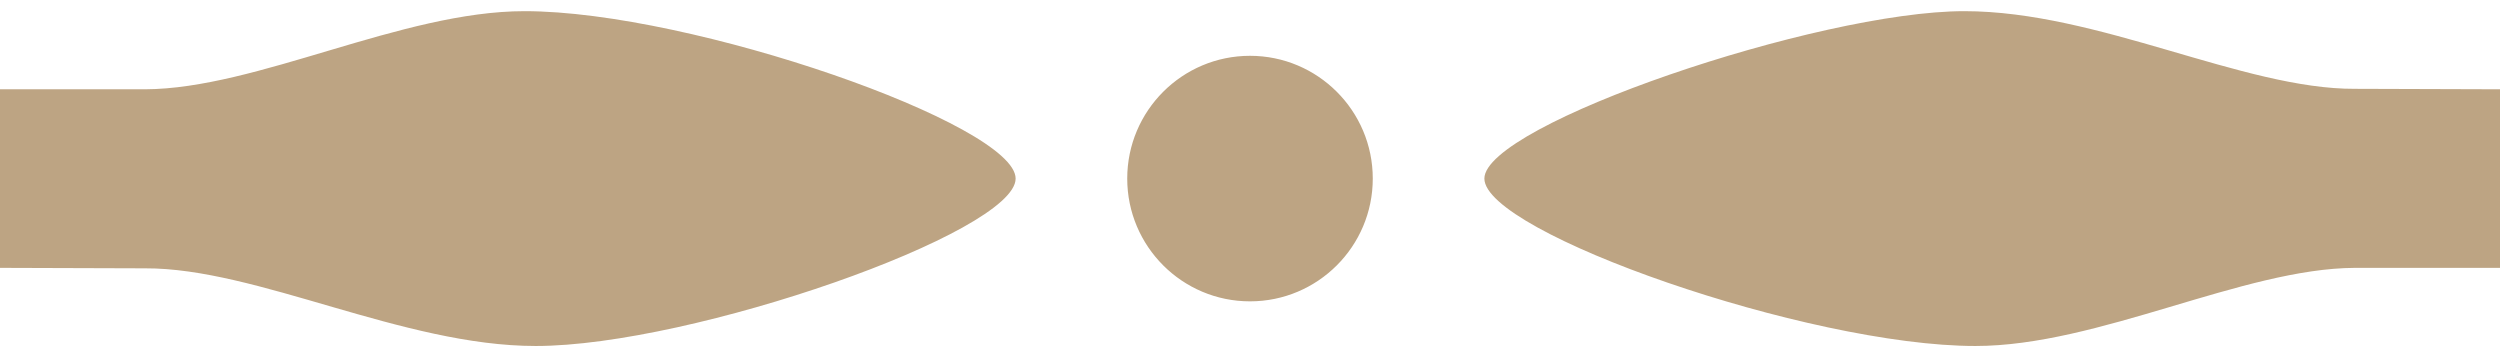
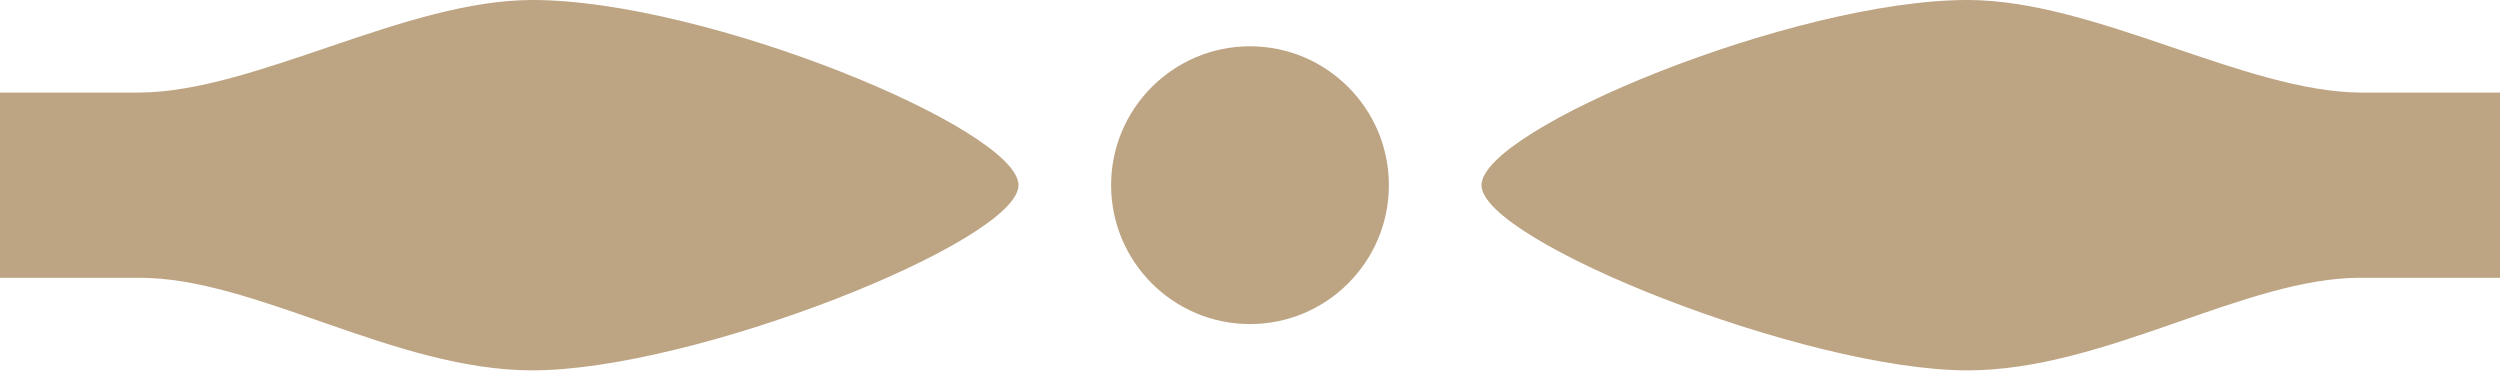
- <svg xmlns="http://www.w3.org/2000/svg" width="100%" height="100%" viewBox="0 0 112 16" version="1.1" xml:space="preserve" style="fill-rule:evenodd;clip-rule:evenodd;stroke-linejoin:round;stroke-miterlimit:2;">
-   <g transform="matrix(1,0,0,1,-92,-34)">
-     <g id="Artboard2" transform="matrix(1,0,0,0.995286,-1.42109e-14,0.518486)">
+ <svg xmlns="http://www.w3.org/2000/svg" width="100%" height="100%" viewBox="0 0 54 8" version="1.1" xml:space="preserve" style="fill-rule:evenodd;clip-rule:evenodd;stroke-linejoin:round;stroke-miterlimit:2;">
+   <g transform="matrix(1,0,0,1,-46,-18)">
+     <g id="Artboard2" transform="matrix(0.498246,0,0,0.488595,-7.0805e-15,0.254529)">
      <rect x="0" y="-0.521" width="285" height="110.521" style="fill:none;" />
-       <g transform="matrix(1,0,0,1.00474,-0.5,-40.7104)">
-         <path d="M92.5,78L99,78C104,77.979 110.5,74.5 116,74.5C123.5,74.5 138,79.583 138,82C138,84.417 123.5,89.5 116.5,89.5C110.553,89.5 104,86 99,86.021L92.5,86L92.5,78ZM204.5,86L198,86C193,86.021 186.5,89.5 181,89.5C173.5,89.5 159,84.417 159,82C159,79.583 173.966,74.5 180.5,74.5C186.5,74.5 193,78 198,77.979L204.5,78L204.5,86ZM148.5,76.5C151.536,76.5 154,78.964 154,82C154,85.036 151.536,87.5 148.5,87.5C145.464,87.5 143,85.036 143,82C143,78.964 145.464,76.5 148.5,76.5Z" style="fill:rgb(189,164,131);" />
+       <g transform="matrix(1.00352,0,0,1.02334,-1.50528,-38.8963)">
+         <path d="M93.5,77.5L99.5,77.5C104.5,77.479 111,73.5 116.5,73.5C124,73.5 137.5,79.083 137.5,81.5C137.5,83.917 123.5,89.5 116.5,89.5C110.553,89.5 104.5,85.479 99.5,85.5L93.5,85.5L93.5,77.5ZM147.5,75.5C150.811,75.5 153.5,78.189 153.5,81.5C153.5,84.811 150.811,87.5 147.5,87.5C144.189,87.5 141.5,84.811 141.5,81.5C141.5,78.189 144.189,75.5 147.5,75.5ZM201.5,77.5L201.5,85.5L195.5,85.5C190.5,85.479 184.447,89.5 178.5,89.5C171.5,89.5 157.5,83.917 157.5,81.5C157.5,79.083 171,73.5 178.5,73.5C184,73.5 190.5,77.479 195.5,77.5L201.5,77.5Z" style="fill:rgb(189,164,131);" />
      </g>
    </g>
  </g>
</svg>
